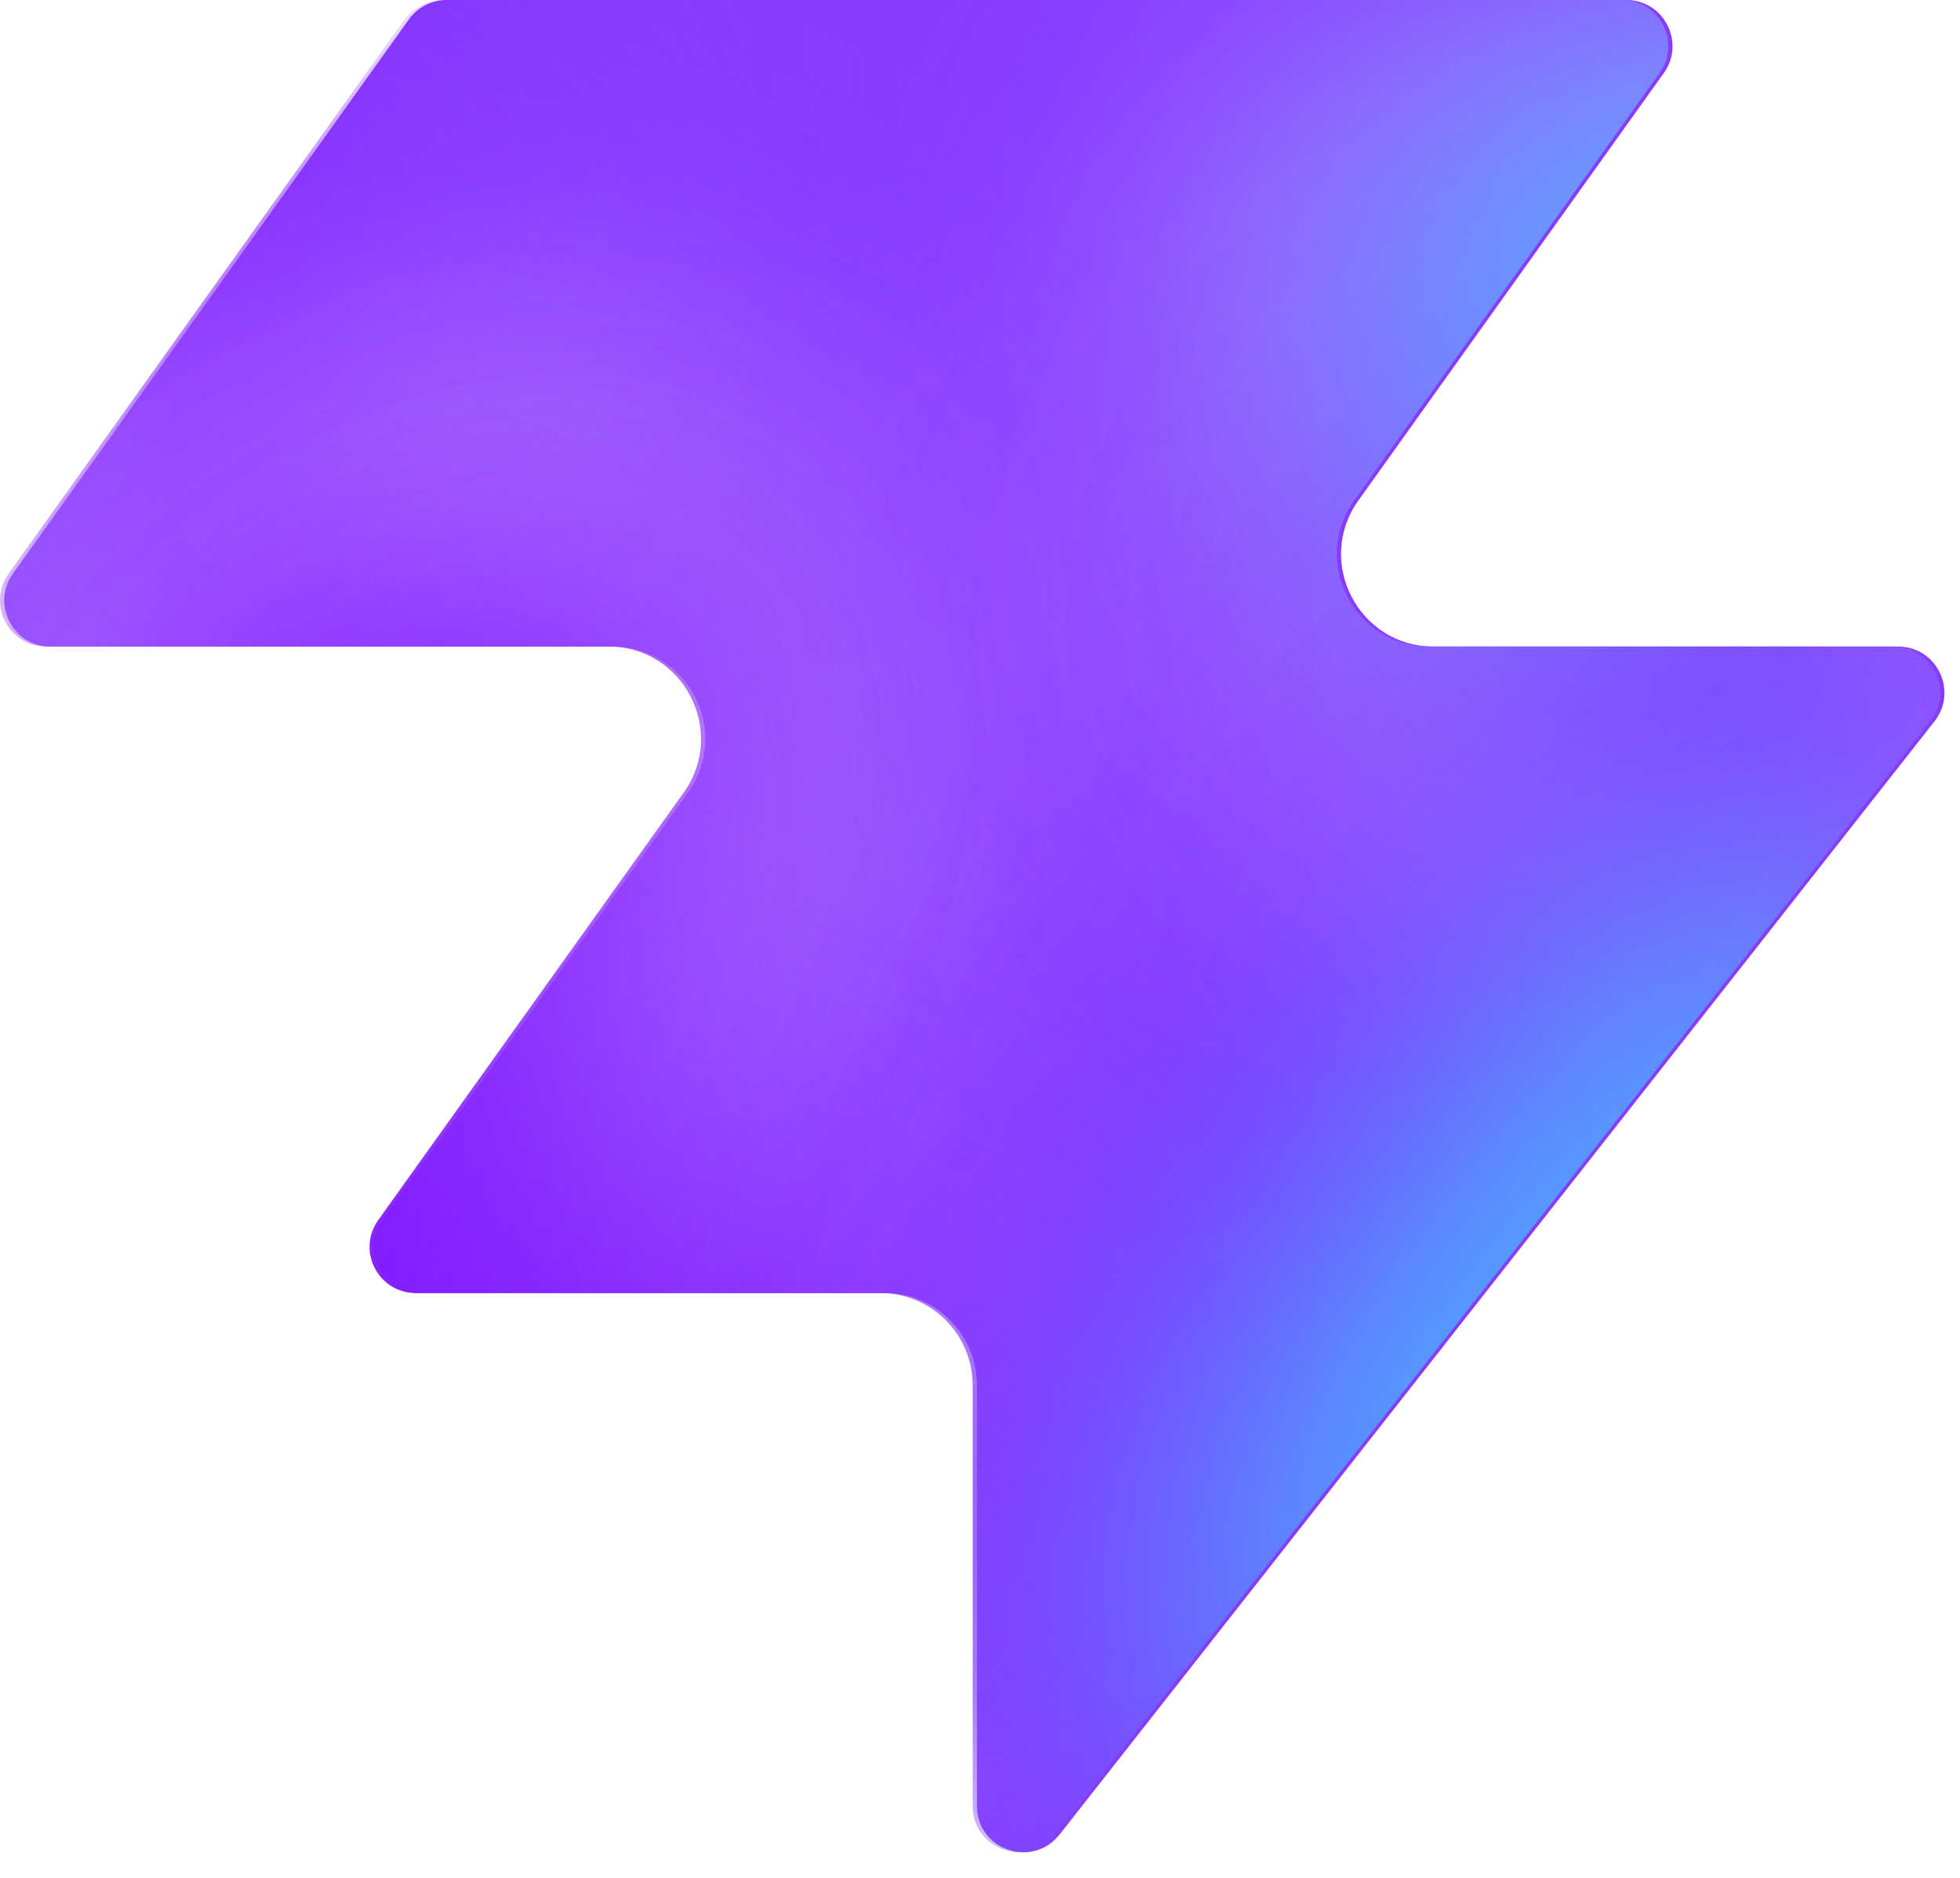
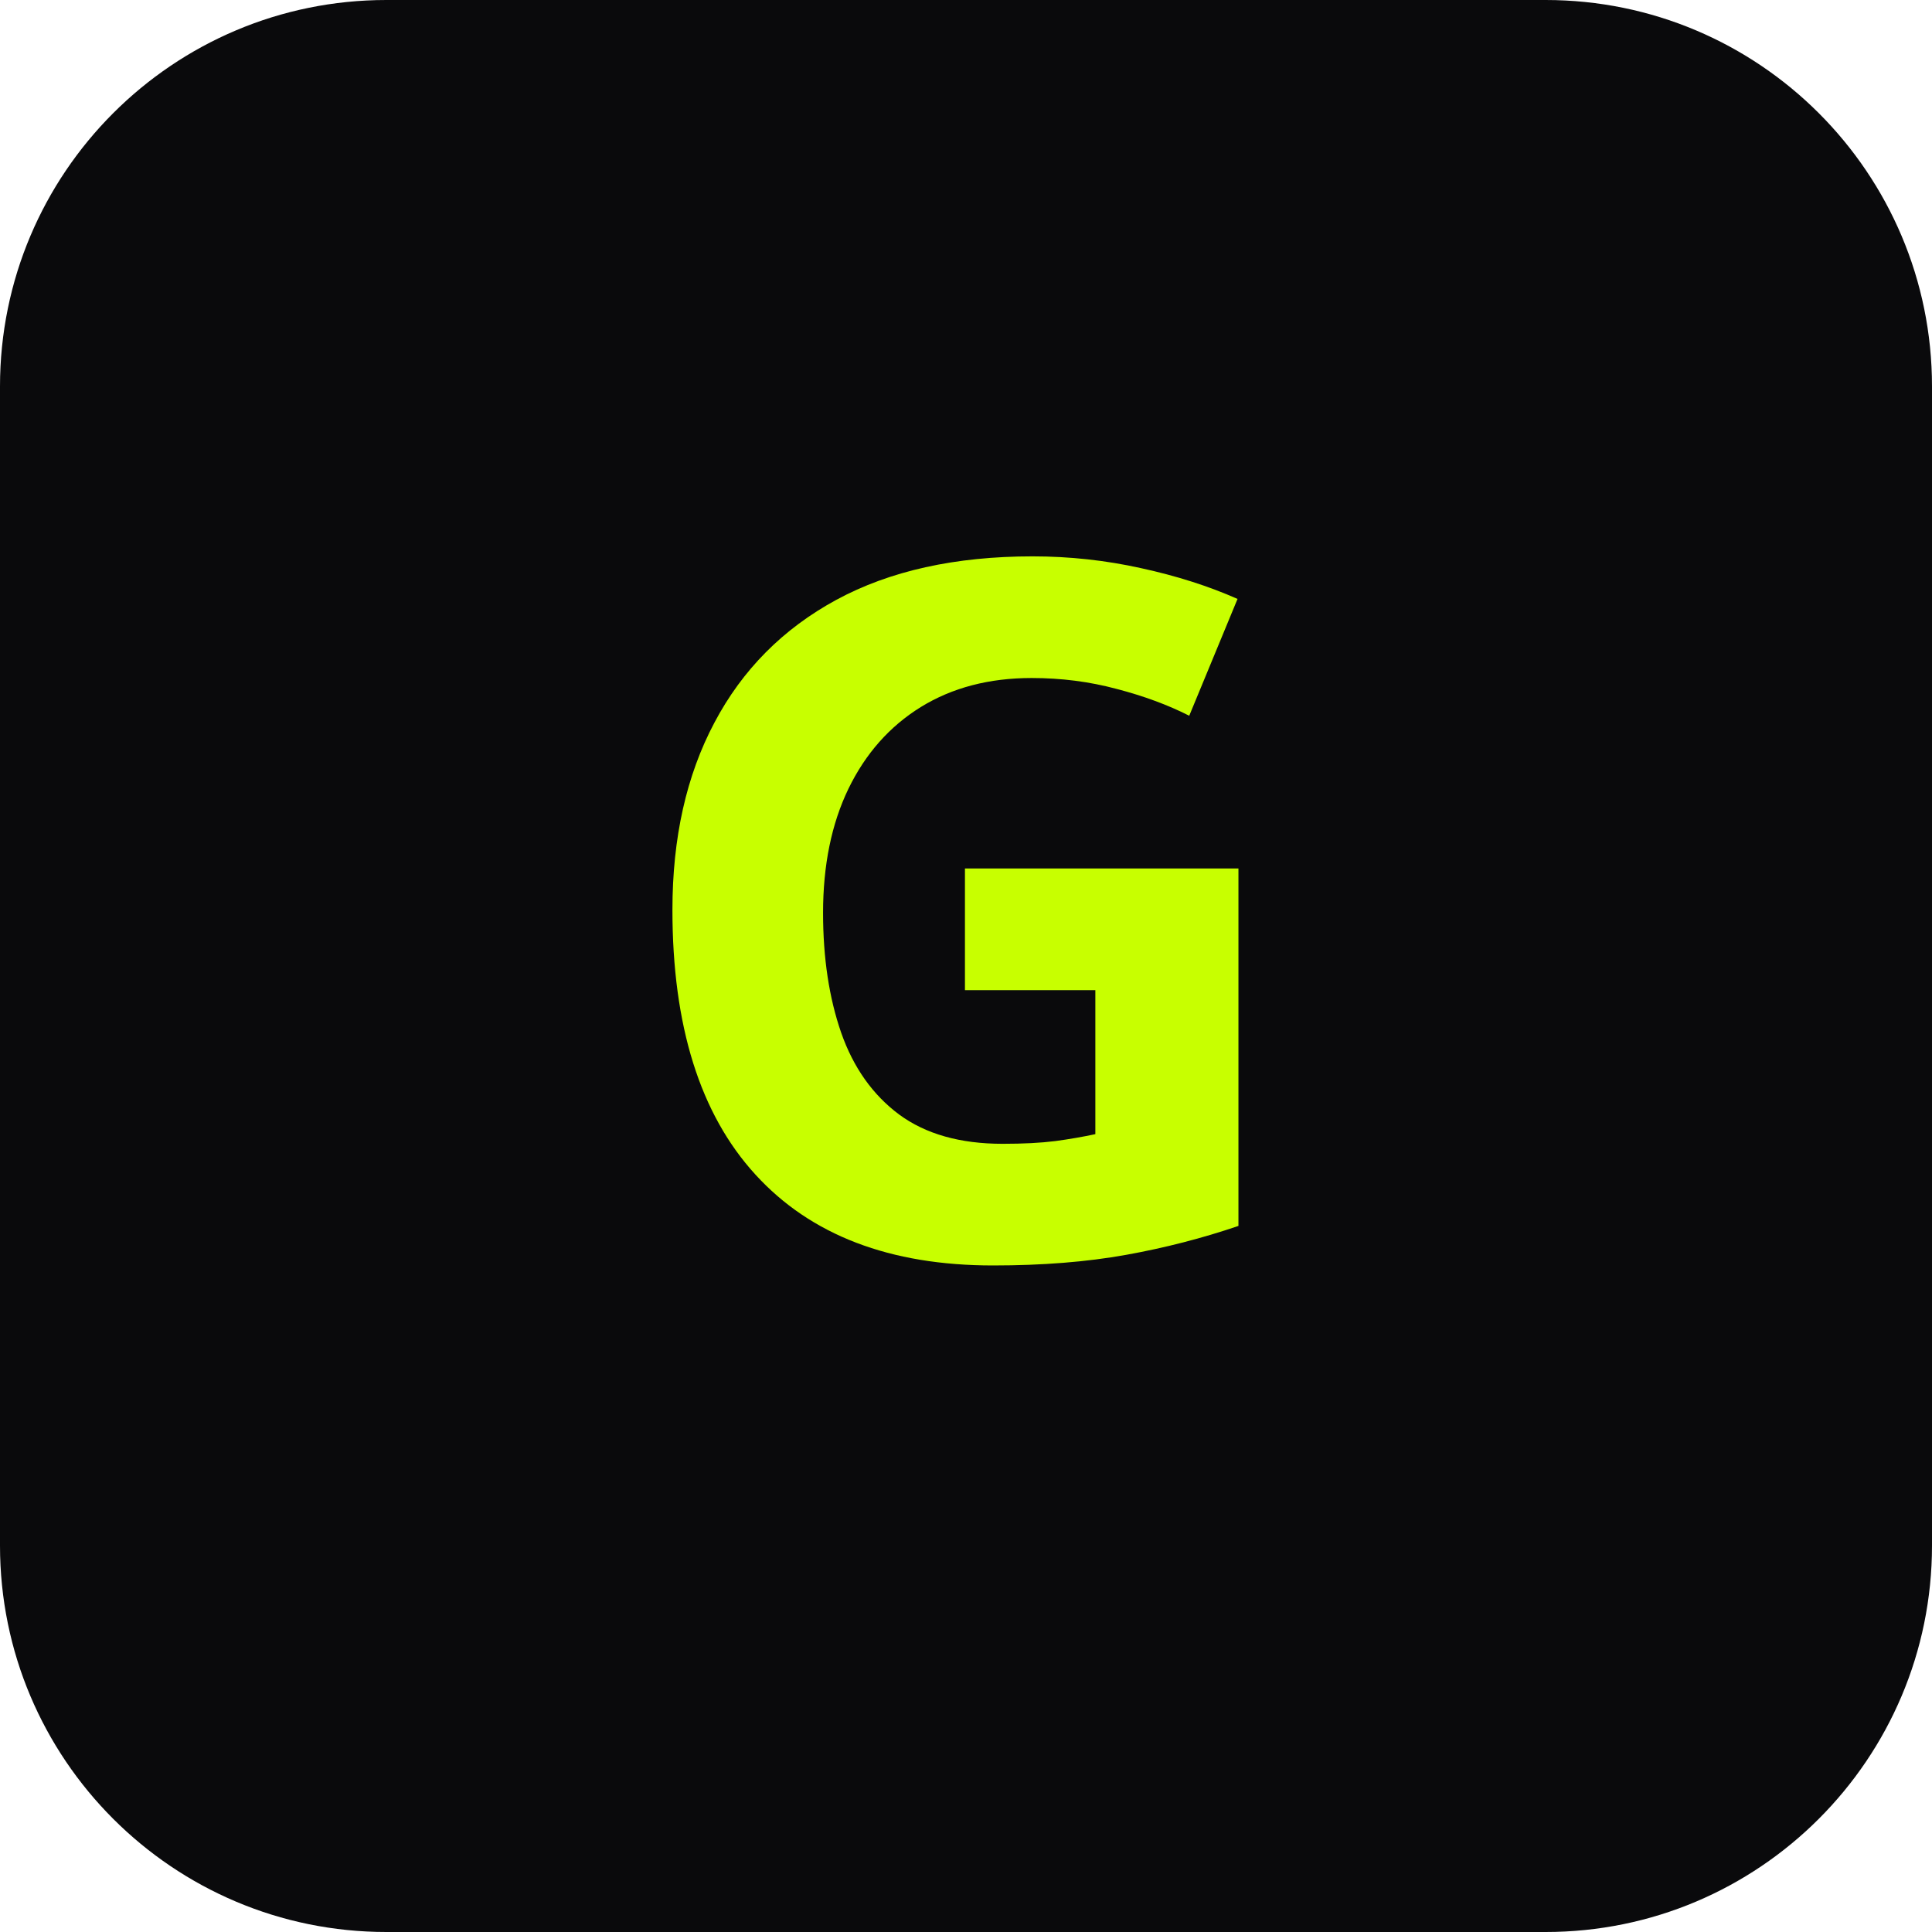
- <svg xmlns="http://www.w3.org/2000/svg" width="48" height="46" fill="none" viewBox="0 0 48 46">
-   <path fill="#863bff" d="M25.946 44.938c-.664.845-2.021.375-2.021-.698V33.937a2.26 2.26 0 0 0-2.262-2.262H10.287c-.92 0-1.456-1.04-.92-1.788l7.48-10.471c1.07-1.497 0-3.578-1.842-3.578H1.237c-.92 0-1.456-1.04-.92-1.788L10.013.474c.214-.297.556-.474.92-.474h28.894c.92 0 1.456 1.04.92 1.788l-7.48 10.471c-1.07 1.498 0 3.579 1.842 3.579h11.377c.943 0 1.473 1.088.89 1.83L25.947 44.94z" style="fill:#863bff;fill:color(display-p3 .525 .23 1);fill-opacity:1" />
-   <mask id="a" width="48" height="46" x="0" y="0" maskUnits="userSpaceOnUse" style="mask-type:alpha">
-     <path fill="#000" d="M25.842 44.938c-.664.844-2.021.375-2.021-.698V33.937a2.26 2.26 0 0 0-2.262-2.262H10.183c-.92 0-1.456-1.04-.92-1.788l7.48-10.471c1.07-1.498 0-3.579-1.842-3.579H1.133c-.92 0-1.456-1.04-.92-1.787L9.91.473c.214-.297.556-.474.92-.474h28.894c.92 0 1.456 1.04.92 1.788l-7.48 10.471c-1.07 1.498 0 3.578 1.842 3.578h11.377c.943 0 1.473 1.088.89 1.832L25.843 44.94z" style="fill:#000;fill-opacity:1" />
-   </mask>
-   <g mask="url(#a)">
-     <g filter="url(#b)">
-       <ellipse cx="5.508" cy="14.704" fill="#ede6ff" rx="5.508" ry="14.704" style="fill:#ede6ff;fill:color(display-p3 .927 .903 1);fill-opacity:1" transform="matrix(.00324 1 1 -.00324 -4.47 31.516)" />
-     </g>
-     <g filter="url(#c)">
-       <ellipse cx="10.399" cy="29.851" fill="#ede6ff" rx="10.399" ry="29.851" style="fill:#ede6ff;fill:color(display-p3 .927 .903 1);fill-opacity:1" transform="matrix(.00324 1 1 -.00324 -39.328 7.883)" />
-     </g>
-     <g filter="url(#d)">
-       <ellipse cx="5.508" cy="30.487" fill="#7e14ff" rx="5.508" ry="30.487" style="fill:#7e14ff;fill:color(display-p3 .492 .077 1);fill-opacity:1" transform="rotate(89.814 -25.913 -14.639)scale(1 -1)" />
-     </g>
-     <g filter="url(#e)">
-       <ellipse cx="5.508" cy="30.599" fill="#7e14ff" rx="5.508" ry="30.599" style="fill:#7e14ff;fill:color(display-p3 .492 .077 1);fill-opacity:1" transform="rotate(89.814 -32.644 -3.334)scale(1 -1)" />
-     </g>
-     <g filter="url(#f)">
-       <ellipse cx="5.508" cy="30.599" fill="#7e14ff" rx="5.508" ry="30.599" style="fill:#7e14ff;fill:color(display-p3 .492 .077 1);fill-opacity:1" transform="matrix(.00324 1 1 -.00324 -34.34 30.47)" />
-     </g>
-     <g filter="url(#g)">
-       <ellipse cx="14.072" cy="22.078" fill="#ede6ff" rx="14.072" ry="22.078" style="fill:#ede6ff;fill:color(display-p3 .927 .903 1);fill-opacity:1" transform="rotate(93.35 24.506 48.493)scale(-1 1)" />
-     </g>
-     <g filter="url(#h)">
-       <ellipse cx="3.47" cy="21.501" fill="#7e14ff" rx="3.47" ry="21.501" style="fill:#7e14ff;fill:color(display-p3 .492 .077 1);fill-opacity:1" transform="rotate(89.009 28.708 47.59)scale(-1 1)" />
-     </g>
-     <g filter="url(#i)">
-       <ellipse cx="3.47" cy="21.501" fill="#7e14ff" rx="3.47" ry="21.501" style="fill:#7e14ff;fill:color(display-p3 .492 .077 1);fill-opacity:1" transform="rotate(89.009 28.708 47.59)scale(-1 1)" />
-     </g>
-     <g filter="url(#j)">
-       <ellipse cx=".387" cy="8.972" fill="#7e14ff" rx="4.407" ry="29.108" style="fill:#7e14ff;fill:color(display-p3 .492 .077 1);fill-opacity:1" transform="rotate(39.51 .387 8.972)" />
-     </g>
-     <g filter="url(#k)">
-       <ellipse cx="47.523" cy="-6.092" fill="#7e14ff" rx="4.407" ry="29.108" style="fill:#7e14ff;fill:color(display-p3 .492 .077 1);fill-opacity:1" transform="rotate(37.892 47.523 -6.092)" />
-     </g>
-     <g filter="url(#l)">
-       <ellipse cx="41.412" cy="6.333" fill="#47bfff" rx="5.971" ry="9.665" style="fill:#47bfff;fill:color(display-p3 .28 .748 1);fill-opacity:1" transform="rotate(37.892 41.412 6.333)" />
-     </g>
-     <g filter="url(#m)">
-       <ellipse cx="-1.879" cy="38.332" fill="#7e14ff" rx="4.407" ry="29.108" style="fill:#7e14ff;fill:color(display-p3 .492 .077 1);fill-opacity:1" transform="rotate(37.892 -1.88 38.332)" />
-     </g>
-     <g filter="url(#n)">
-       <ellipse cx="-1.879" cy="38.332" fill="#7e14ff" rx="4.407" ry="29.108" style="fill:#7e14ff;fill:color(display-p3 .492 .077 1);fill-opacity:1" transform="rotate(37.892 -1.88 38.332)" />
-     </g>
-     <g filter="url(#o)">
-       <ellipse cx="35.651" cy="29.907" fill="#7e14ff" rx="4.407" ry="29.108" style="fill:#7e14ff;fill:color(display-p3 .492 .077 1);fill-opacity:1" transform="rotate(37.892 35.651 29.907)" />
-     </g>
-     <g filter="url(#p)">
-       <ellipse cx="38.418" cy="32.4" fill="#47bfff" rx="5.971" ry="15.297" style="fill:#47bfff;fill:color(display-p3 .28 .748 1);fill-opacity:1" transform="rotate(37.892 38.418 32.4)" />
-     </g>
-   </g>
-   <defs>
-     <filter id="b" width="60.045" height="41.654" x="-19.77" y="16.149" color-interpolation-filters="sRGB" filterUnits="userSpaceOnUse">
-       <feFlood flood-opacity="0" result="BackgroundImageFix" />
-       <feBlend in="SourceGraphic" in2="BackgroundImageFix" result="shape" />
-       <feGaussianBlur result="effect1_foregroundBlur_2002_17158" stdDeviation="7.659" />
-     </filter>
-     <filter id="c" width="90.34" height="51.437" x="-54.613" y="-7.533" color-interpolation-filters="sRGB" filterUnits="userSpaceOnUse">
-       <feFlood flood-opacity="0" result="BackgroundImageFix" />
-       <feBlend in="SourceGraphic" in2="BackgroundImageFix" result="shape" />
-       <feGaussianBlur result="effect1_foregroundBlur_2002_17158" stdDeviation="7.659" />
-     </filter>
-     <filter id="d" width="79.355" height="29.4" x="-49.64" y="2.03" color-interpolation-filters="sRGB" filterUnits="userSpaceOnUse">
-       <feFlood flood-opacity="0" result="BackgroundImageFix" />
-       <feBlend in="SourceGraphic" in2="BackgroundImageFix" result="shape" />
-       <feGaussianBlur result="effect1_foregroundBlur_2002_17158" stdDeviation="4.596" />
-     </filter>
-     <filter id="e" width="79.579" height="29.4" x="-45.045" y="20.029" color-interpolation-filters="sRGB" filterUnits="userSpaceOnUse">
-       <feFlood flood-opacity="0" result="BackgroundImageFix" />
-       <feBlend in="SourceGraphic" in2="BackgroundImageFix" result="shape" />
-       <feGaussianBlur result="effect1_foregroundBlur_2002_17158" stdDeviation="4.596" />
-     </filter>
-     <filter id="f" width="79.579" height="29.4" x="-43.513" y="21.178" color-interpolation-filters="sRGB" filterUnits="userSpaceOnUse">
-       <feFlood flood-opacity="0" result="BackgroundImageFix" />
-       <feBlend in="SourceGraphic" in2="BackgroundImageFix" result="shape" />
-       <feGaussianBlur result="effect1_foregroundBlur_2002_17158" stdDeviation="4.596" />
-     </filter>
-     <filter id="g" width="74.749" height="58.852" x="15.756" y="-17.901" color-interpolation-filters="sRGB" filterUnits="userSpaceOnUse">
-       <feFlood flood-opacity="0" result="BackgroundImageFix" />
-       <feBlend in="SourceGraphic" in2="BackgroundImageFix" result="shape" />
-       <feGaussianBlur result="effect1_foregroundBlur_2002_17158" stdDeviation="7.659" />
-     </filter>
-     <filter id="h" width="61.377" height="25.362" x="23.548" y="2.284" color-interpolation-filters="sRGB" filterUnits="userSpaceOnUse">
-       <feFlood flood-opacity="0" result="BackgroundImageFix" />
-       <feBlend in="SourceGraphic" in2="BackgroundImageFix" result="shape" />
-       <feGaussianBlur result="effect1_foregroundBlur_2002_17158" stdDeviation="4.596" />
-     </filter>
-     <filter id="i" width="61.377" height="25.362" x="23.548" y="2.284" color-interpolation-filters="sRGB" filterUnits="userSpaceOnUse">
-       <feFlood flood-opacity="0" result="BackgroundImageFix" />
-       <feBlend in="SourceGraphic" in2="BackgroundImageFix" result="shape" />
-       <feGaussianBlur result="effect1_foregroundBlur_2002_17158" stdDeviation="4.596" />
-     </filter>
-     <filter id="j" width="56.045" height="63.649" x="-27.636" y="-22.853" color-interpolation-filters="sRGB" filterUnits="userSpaceOnUse">
-       <feFlood flood-opacity="0" result="BackgroundImageFix" />
-       <feBlend in="SourceGraphic" in2="BackgroundImageFix" result="shape" />
-       <feGaussianBlur result="effect1_foregroundBlur_2002_17158" stdDeviation="4.596" />
-     </filter>
-     <filter id="k" width="54.814" height="64.646" x="20.116" y="-38.415" color-interpolation-filters="sRGB" filterUnits="userSpaceOnUse">
-       <feFlood flood-opacity="0" result="BackgroundImageFix" />
-       <feBlend in="SourceGraphic" in2="BackgroundImageFix" result="shape" />
-       <feGaussianBlur result="effect1_foregroundBlur_2002_17158" stdDeviation="4.596" />
-     </filter>
-     <filter id="l" width="33.541" height="35.313" x="24.641" y="-11.323" color-interpolation-filters="sRGB" filterUnits="userSpaceOnUse">
-       <feFlood flood-opacity="0" result="BackgroundImageFix" />
-       <feBlend in="SourceGraphic" in2="BackgroundImageFix" result="shape" />
-       <feGaussianBlur result="effect1_foregroundBlur_2002_17158" stdDeviation="4.596" />
-     </filter>
-     <filter id="m" width="54.814" height="64.646" x="-29.286" y="6.009" color-interpolation-filters="sRGB" filterUnits="userSpaceOnUse">
-       <feFlood flood-opacity="0" result="BackgroundImageFix" />
-       <feBlend in="SourceGraphic" in2="BackgroundImageFix" result="shape" />
-       <feGaussianBlur result="effect1_foregroundBlur_2002_17158" stdDeviation="4.596" />
-     </filter>
-     <filter id="n" width="54.814" height="64.646" x="-29.286" y="6.009" color-interpolation-filters="sRGB" filterUnits="userSpaceOnUse">
-       <feFlood flood-opacity="0" result="BackgroundImageFix" />
-       <feBlend in="SourceGraphic" in2="BackgroundImageFix" result="shape" />
-       <feGaussianBlur result="effect1_foregroundBlur_2002_17158" stdDeviation="4.596" />
-     </filter>
-     <filter id="o" width="54.814" height="64.646" x="8.244" y="-2.416" color-interpolation-filters="sRGB" filterUnits="userSpaceOnUse">
-       <feFlood flood-opacity="0" result="BackgroundImageFix" />
-       <feBlend in="SourceGraphic" in2="BackgroundImageFix" result="shape" />
-       <feGaussianBlur result="effect1_foregroundBlur_2002_17158" stdDeviation="4.596" />
-     </filter>
-     <filter id="p" width="39.409" height="43.623" x="18.713" y="10.588" color-interpolation-filters="sRGB" filterUnits="userSpaceOnUse">
-       <feFlood flood-opacity="0" result="BackgroundImageFix" />
-       <feBlend in="SourceGraphic" in2="BackgroundImageFix" result="shape" />
-       <feGaussianBlur result="effect1_foregroundBlur_2002_17158" stdDeviation="4.596" />
-     </filter>
-   </defs>
+ <svg xmlns="http://www.w3.org/2000/svg" viewBox="0 0 100 100">
+   <rect width="100" height="100" rx="20" fill="#0a0a0c" />
+   <text x="50" y="65" font-family="system-ui" font-size="50" font-weight="bold" fill="#c8ff00" text-anchor="middle">G</text>
</svg>
